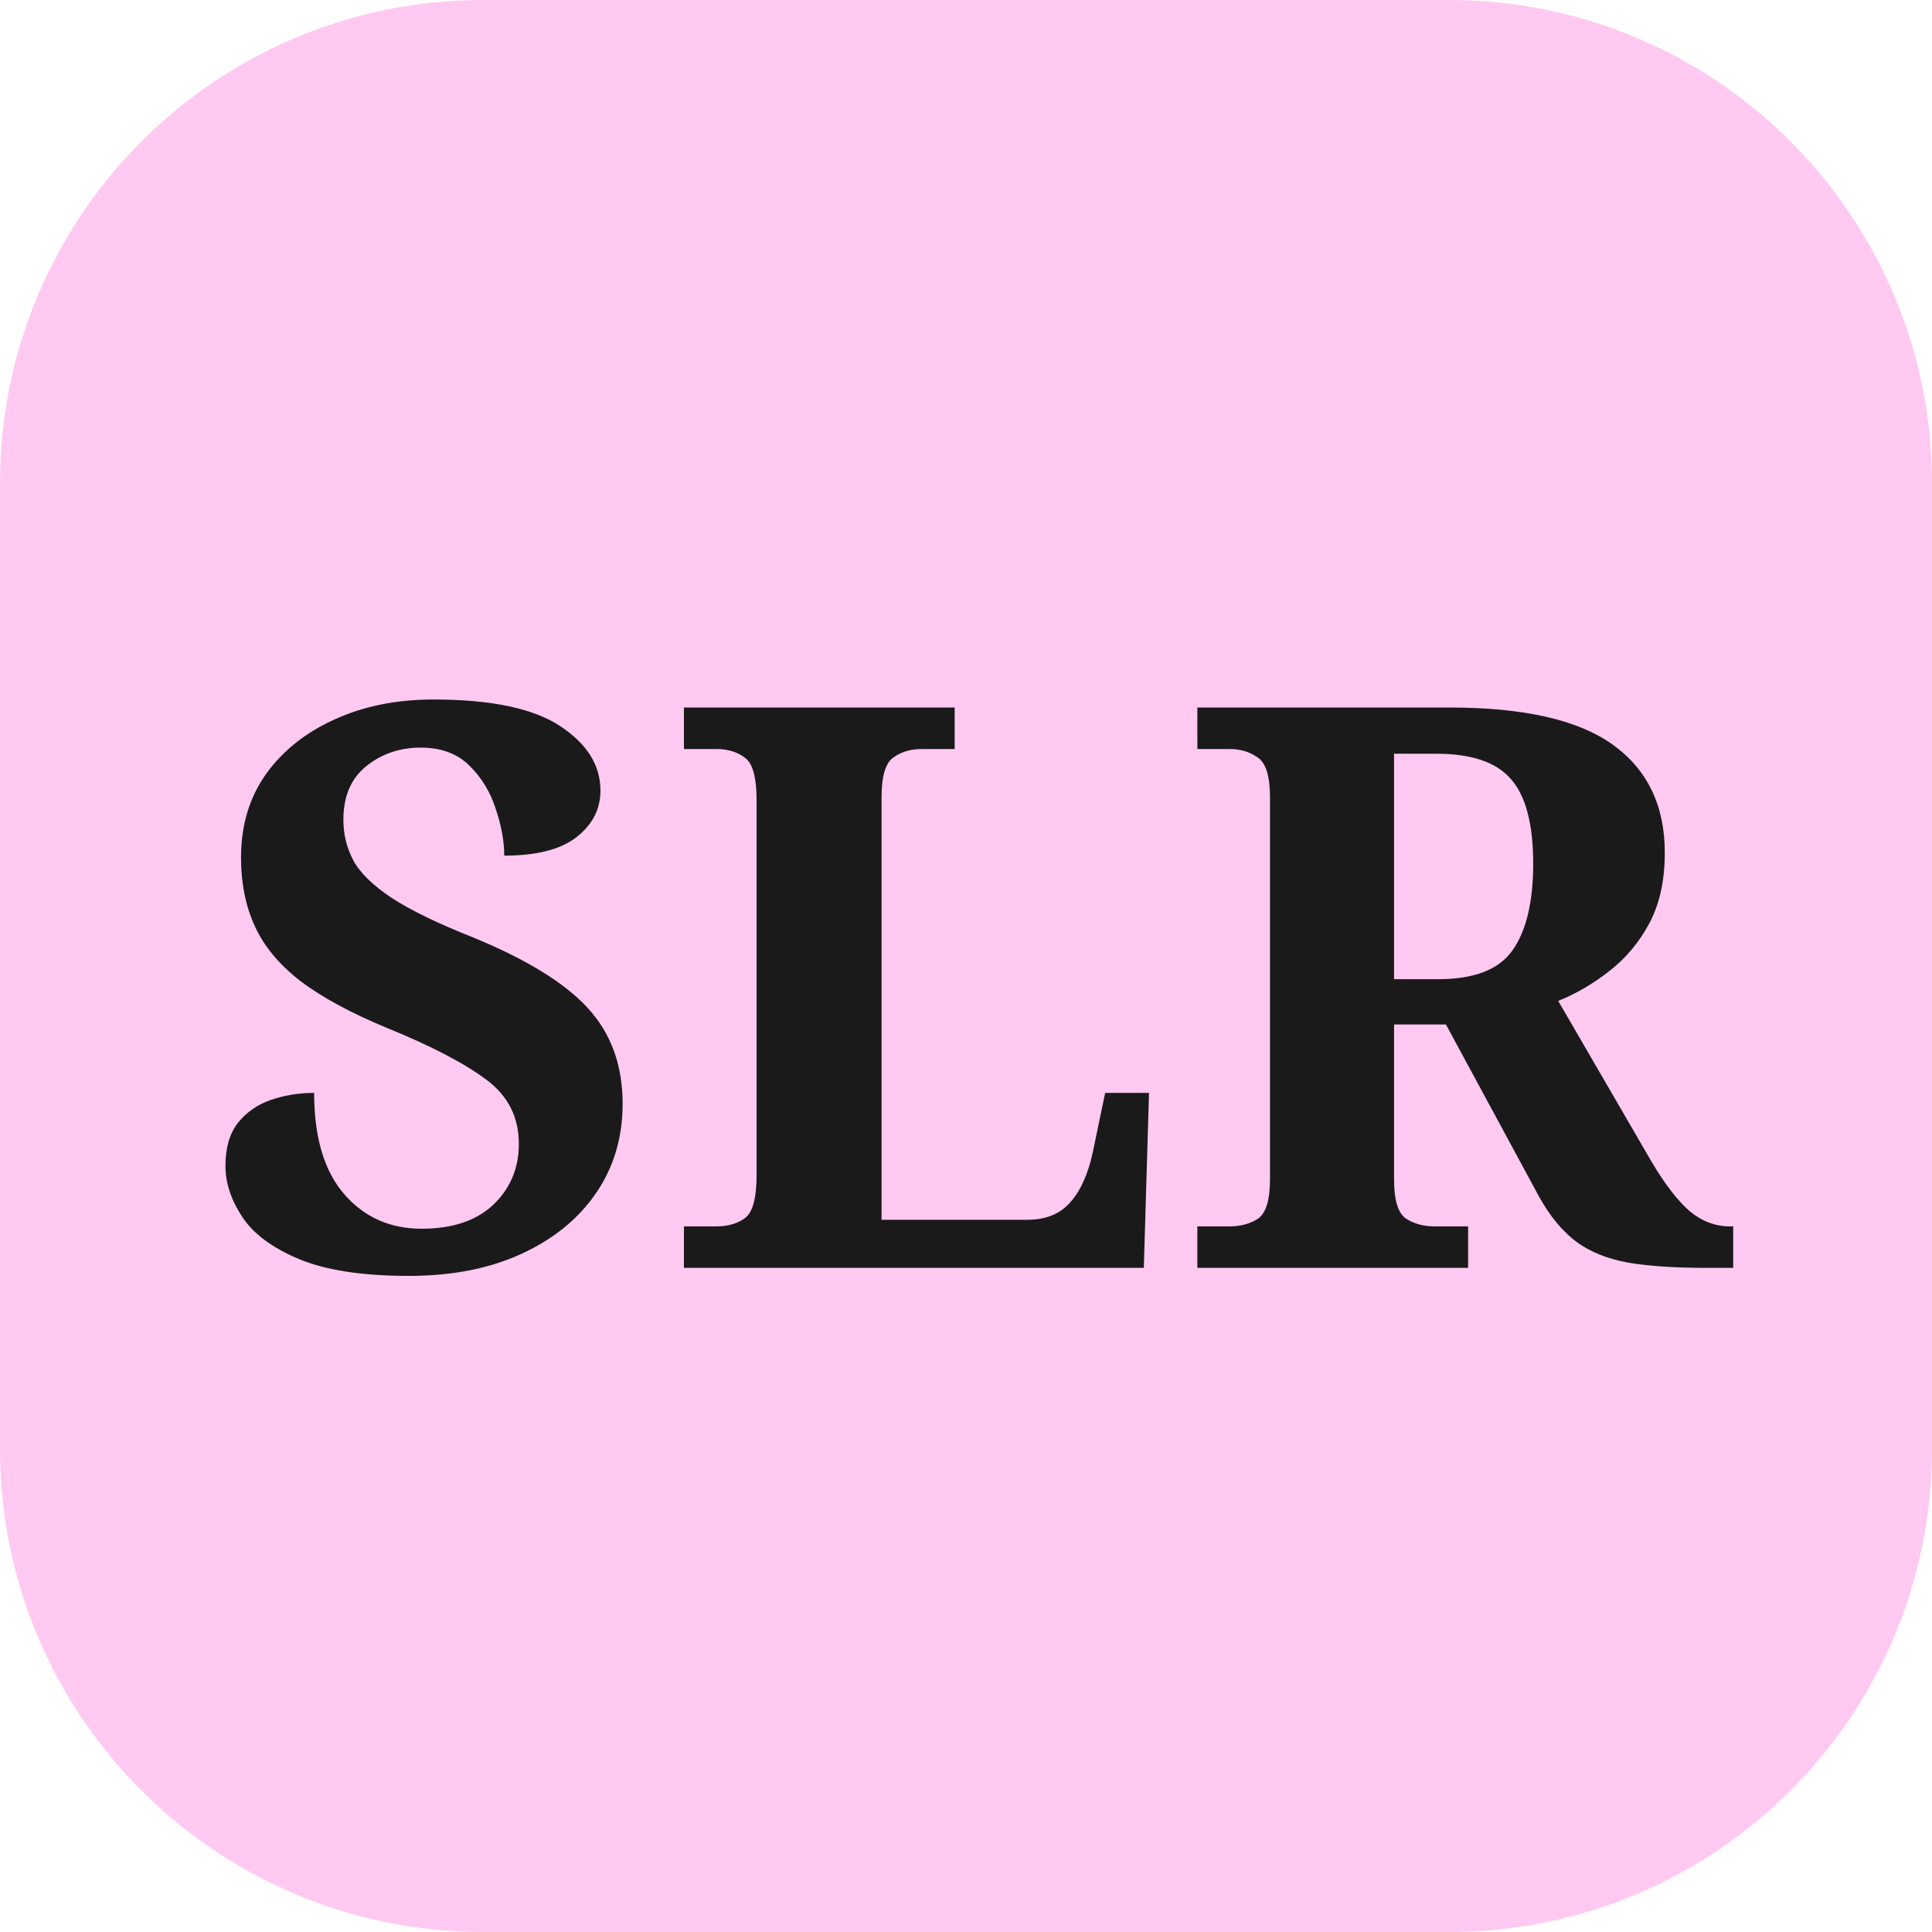
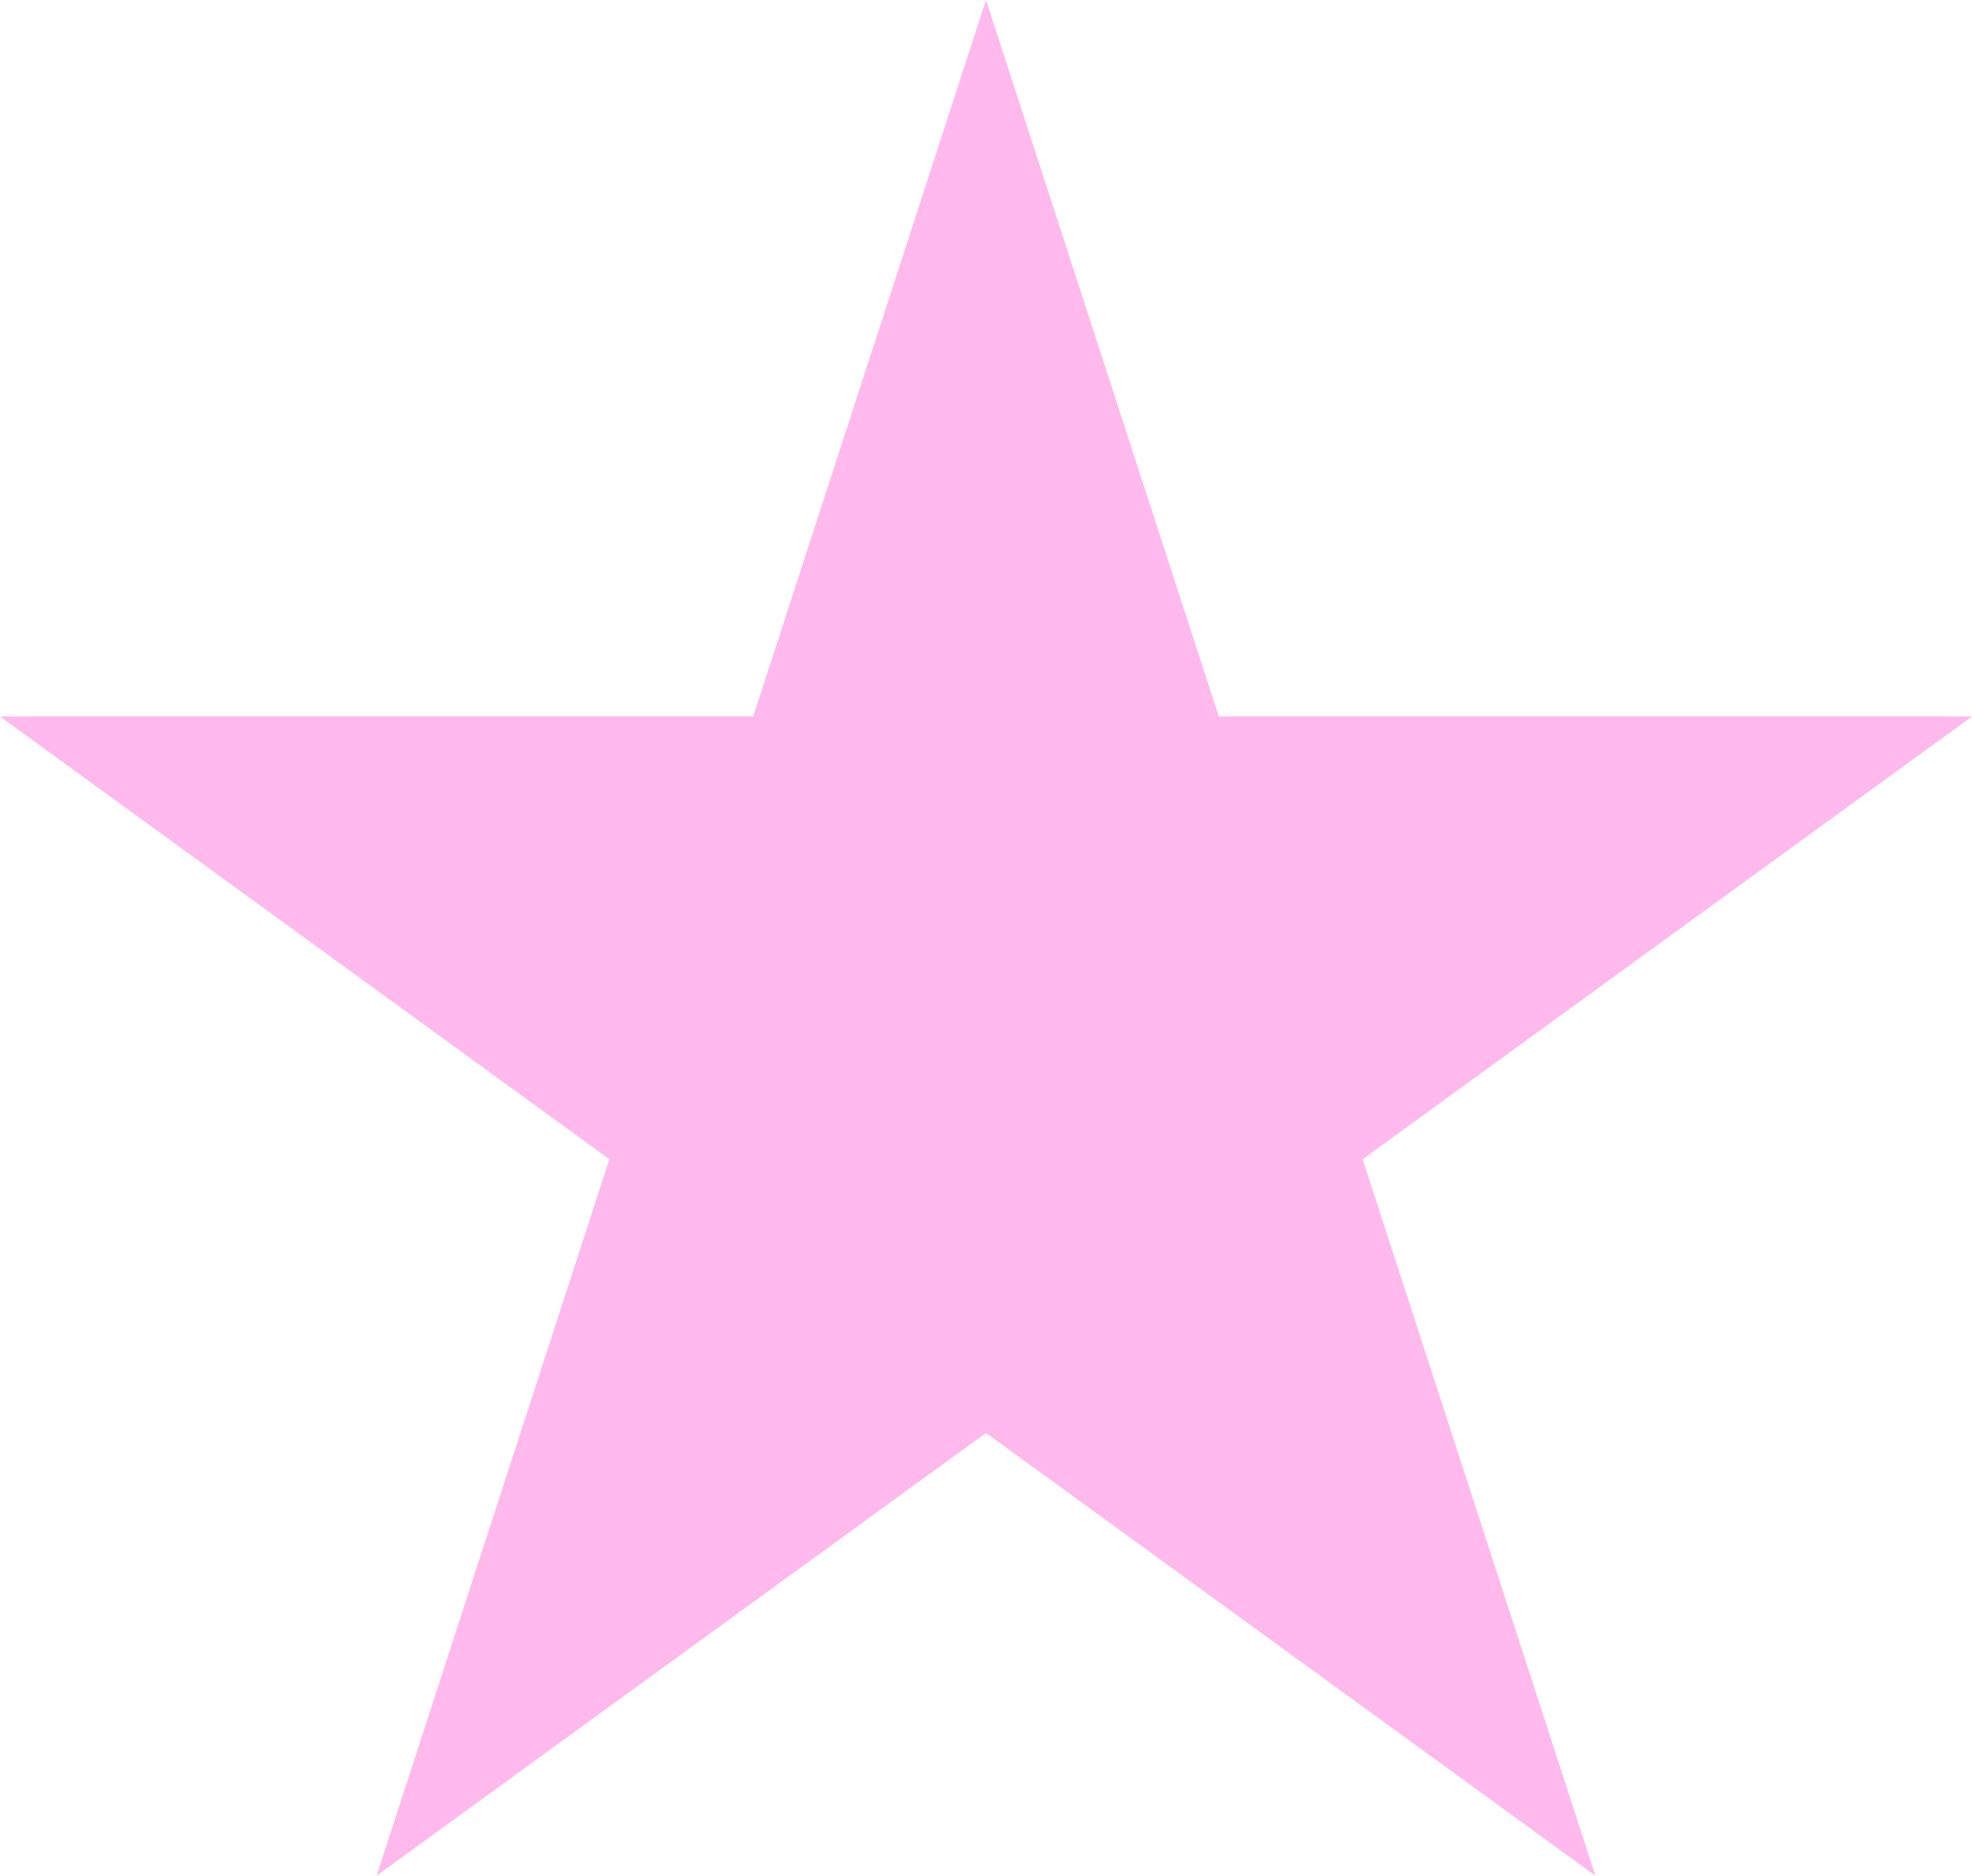
- <svg xmlns="http://www.w3.org/2000/svg" viewBox="0 0 64 64">
-   <rect width="64" height="64" rx="16" fill="#ffc9f1" />
-   <text x="32" y="42" font-family="Georgia, serif" font-size="26" font-weight="700" fill="#1a1a1a" text-anchor="middle">SLR</text>
+ <svg xmlns="http://www.w3.org/2000/svg" viewBox="0 0 148.142 140.891">
+   <path d="M74.071 0L91.556 53.816H148.142L102.363 87.075L119.849 140.891L74.071 107.631L28.293 140.891L45.778 87.075L0 53.816H56.585L74.071 0Z" fill="#FFB9EC" />
</svg>
